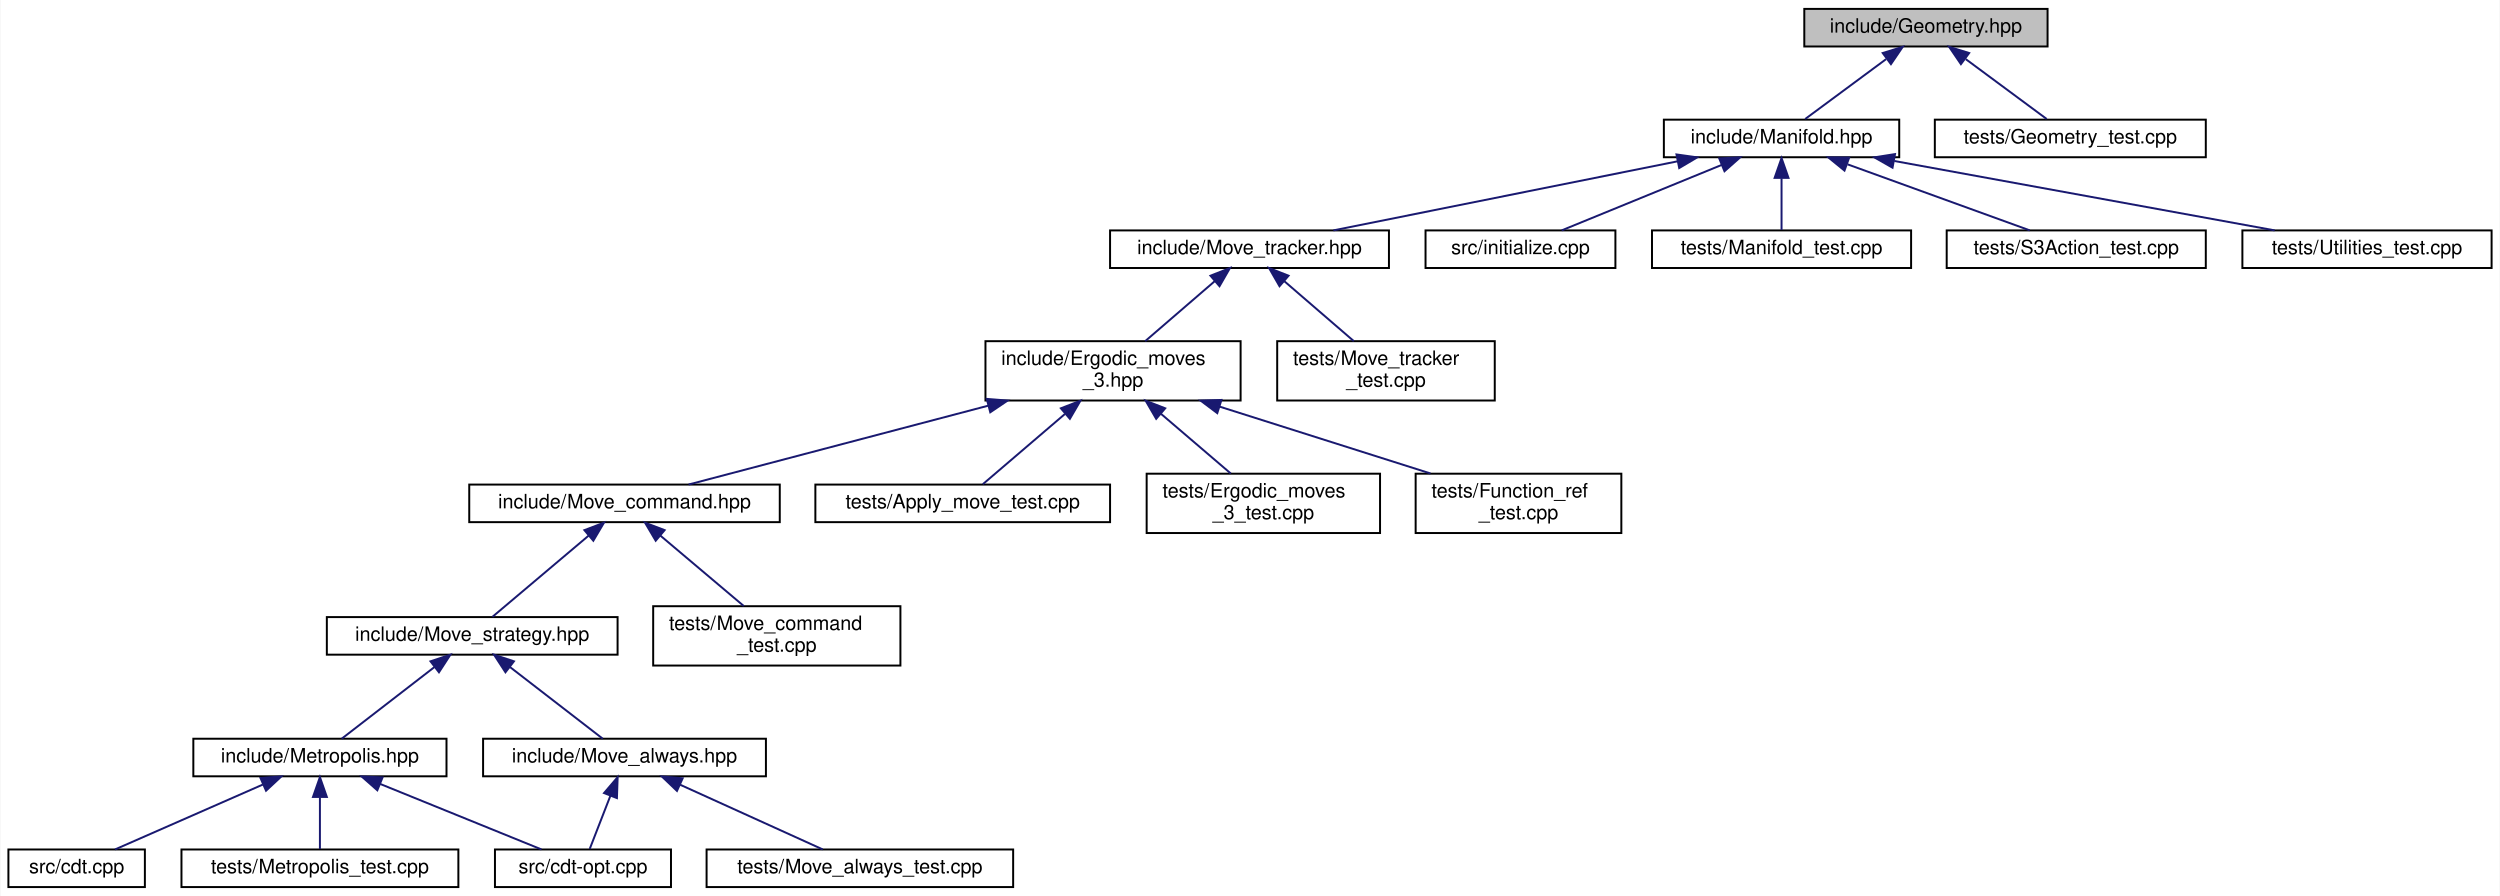
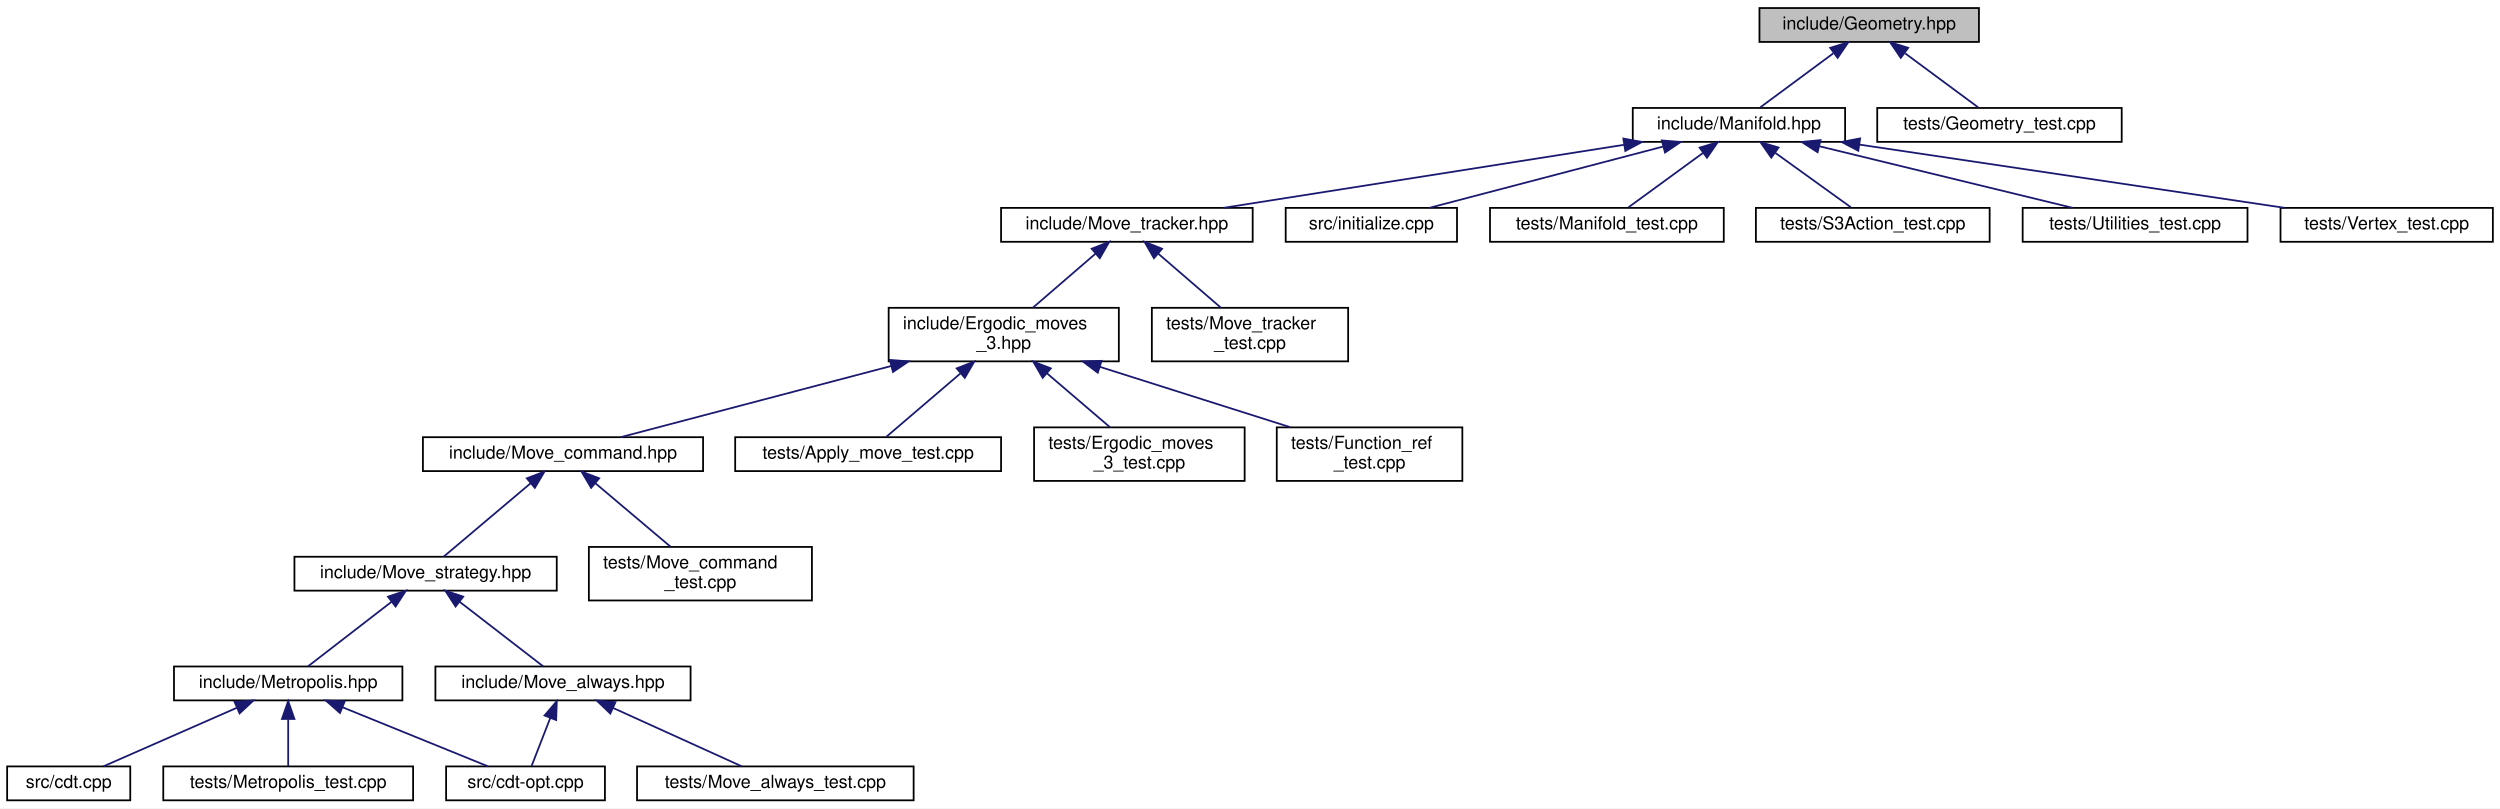
- <svg xmlns="http://www.w3.org/2000/svg" xmlns:xlink="http://www.w3.org/1999/xlink" width="1264pt" height="453pt" viewBox="0.00 0.00 1263.50 453.00">
+ <svg xmlns="http://www.w3.org/2000/svg" xmlns:xlink="http://www.w3.org/1999/xlink" width="1401pt" height="453pt" viewBox="0.00 0.00 1401.00 453.00">
  <g id="graph0" class="graph" transform="scale(1 1) rotate(0) translate(4 449)">
-     <polygon fill="white" stroke="transparent" points="-4,4 -4,-449 1259.5,-449 1259.5,4 -4,4" />
+     <polygon fill="white" stroke="transparent" points="-4,4 -4,-449 1397,-449 1397,4 -4,4" />
    <g id="node1" class="node">
      <g id="a_node1">
        <a xlink:title="Geometric quantities of Manifold used by MoveAlgorithm.">
-           <polygon fill="#bfbfbf" stroke="black" points="908,-425.5 908,-444.5 1031,-444.5 1031,-425.5 908,-425.5" />
-           <text text-anchor="middle" x="969.5" y="-432.5" font-family="Helvetica,sans-Serif" font-size="10.00">include/Geometry.hpp</text>
+           <polygon fill="#bfbfbf" stroke="black" points="982,-425.5 982,-444.5 1105,-444.5 1105,-425.5 982,-425.5" />
+           <text text-anchor="middle" x="1043.5" y="-432.5" font-family="Helvetica,sans-Serif" font-size="10.00">include/Geometry.hpp</text>
        </a>
      </g>
    </g>
    <g id="node2" class="node">
      <g id="a_node2">
        <a xlink:href="_manifold_8hpp.html" target="_top" xlink:title="Data structures for manifolds.">
-           <polygon fill="white" stroke="black" points="837,-369.5 837,-388.5 956,-388.5 956,-369.5 837,-369.5" />
-           <text text-anchor="middle" x="896.5" y="-376.5" font-family="Helvetica,sans-Serif" font-size="10.00">include/Manifold.hpp</text>
+           <polygon fill="white" stroke="black" points="911,-369.5 911,-388.5 1030,-388.5 1030,-369.5 911,-369.5" />
+           <text text-anchor="middle" x="970.5" y="-376.5" font-family="Helvetica,sans-Serif" font-size="10.00">include/Manifold.hpp</text>
        </a>
      </g>
    </g>
    <g id="edge1" class="edge">
-       <path fill="none" stroke="midnightblue" d="M949.36,-419.1C936.22,-409.38 919.52,-397.03 908.44,-388.83" />
-       <polygon fill="midnightblue" stroke="midnightblue" points="947.65,-422.19 957.77,-425.32 951.81,-416.56 947.65,-422.19" />
-     </g>
-     <g id="node22" class="node">
-       <g id="a_node22">
+       <path fill="none" stroke="midnightblue" d="M1023.36,-419.1C1010.22,-409.38 993.52,-397.03 982.44,-388.83" />
+       <polygon fill="midnightblue" stroke="midnightblue" points="1021.65,-422.19 1031.77,-425.32 1025.81,-416.56 1021.65,-422.19" />
+     </g>
+     <g id="node23" class="node">
+       <g id="a_node23">
        <a xlink:href="_geometry__test_8cpp.html" target="_top" xlink:title="Tests of new geometry data structure.">
-           <polygon fill="white" stroke="black" points="974,-369.5 974,-388.5 1111,-388.5 1111,-369.5 974,-369.5" />
-           <text text-anchor="middle" x="1042.5" y="-376.5" font-family="Helvetica,sans-Serif" font-size="10.00">tests/Geometry_test.cpp</text>
-         </a>
-       </g>
-     </g>
-     <g id="edge22" class="edge">
-       <path fill="none" stroke="midnightblue" d="M989.64,-419.1C1002.78,-409.38 1019.48,-397.03 1030.56,-388.83" />
-       <polygon fill="midnightblue" stroke="midnightblue" points="987.19,-416.56 981.23,-425.32 991.35,-422.19 987.19,-416.56" />
+           <polygon fill="white" stroke="black" points="1048,-369.5 1048,-388.5 1185,-388.5 1185,-369.5 1048,-369.5" />
+           <text text-anchor="middle" x="1116.5" y="-376.5" font-family="Helvetica,sans-Serif" font-size="10.00">tests/Geometry_test.cpp</text>
+         </a>
+       </g>
+     </g>
+     <g id="edge23" class="edge">
+       <path fill="none" stroke="midnightblue" d="M1063.64,-419.1C1076.78,-409.38 1093.48,-397.03 1104.56,-388.83" />
+       <polygon fill="midnightblue" stroke="midnightblue" points="1061.19,-416.56 1055.23,-425.32 1065.35,-422.19 1061.19,-416.56" />
    </g>
    <g id="node3" class="node">
      <g id="a_node3">
        <a xlink:href="_move__tracker_8hpp.html" target="_top" xlink:title="Track ergodic moves.">
          <polygon fill="white" stroke="black" points="557,-313.5 557,-332.5 698,-332.5 698,-313.5 557,-313.5" />
          <text text-anchor="middle" x="627.5" y="-320.5" font-family="Helvetica,sans-Serif" font-size="10.00">include/Move_tracker.hpp</text>
        </a>
      </g>
    </g>
    <g id="edge2" class="edge">
-       <path fill="none" stroke="midnightblue" d="M844.06,-367.47C793.22,-357.27 717.06,-341.98 669.92,-332.52" />
-       <polygon fill="midnightblue" stroke="midnightblue" points="843.38,-370.91 853.88,-369.44 844.76,-364.04 843.38,-370.91" />
+       <path fill="none" stroke="midnightblue" d="M906.05,-367.85C841.25,-357.65 742.45,-342.1 681.6,-332.52" />
+       <polygon fill="midnightblue" stroke="midnightblue" points="905.73,-371.35 916.15,-369.44 906.82,-364.43 905.73,-371.35" />
    </g>
    <g id="node18" class="node">
      <g id="a_node18">
        <a xlink:href="initialize_8cpp.html" target="_top" xlink:title="Generates initial spacetimes.">
          <polygon fill="white" stroke="black" points="716.5,-313.5 716.5,-332.5 812.5,-332.5 812.5,-313.5 716.5,-313.5" />
          <text text-anchor="middle" x="764.5" y="-320.5" font-family="Helvetica,sans-Serif" font-size="10.00">src/initialize.cpp</text>
        </a>
      </g>
    </g>
    <g id="edge18" class="edge">
-       <path fill="none" stroke="midnightblue" d="M866.28,-365.64C841.51,-355.5 807.1,-341.43 785.32,-332.52" />
-       <polygon fill="midnightblue" stroke="midnightblue" points="865,-368.9 875.58,-369.44 867.65,-362.42 865,-368.9" />
+       <path fill="none" stroke="midnightblue" d="M927.88,-366.83C888.99,-356.63 832.34,-341.78 796.99,-332.52" />
+       <polygon fill="midnightblue" stroke="midnightblue" points="927.3,-370.29 937.86,-369.44 929.07,-363.52 927.3,-370.29" />
    </g>
    <g id="node19" class="node">
      <g id="a_node19">
        <a xlink:href="_manifold__test_8cpp.html" target="_top" xlink:title="Tests of new manifold data structure.">
          <polygon fill="white" stroke="black" points="831,-313.5 831,-332.5 962,-332.5 962,-313.5 831,-313.5" />
          <text text-anchor="middle" x="896.5" y="-320.5" font-family="Helvetica,sans-Serif" font-size="10.00">tests/Manifold_test.cpp</text>
        </a>
      </g>
    </g>
    <g id="edge19" class="edge">
-       <path fill="none" stroke="midnightblue" d="M896.5,-358.8C896.5,-349.91 896.5,-339.78 896.5,-332.75" />
-       <polygon fill="midnightblue" stroke="midnightblue" points="893,-359.08 896.5,-369.08 900,-359.08 893,-359.08" />
+       <path fill="none" stroke="midnightblue" d="M950.47,-363.38C937.09,-353.62 919.94,-341.11 908.61,-332.83" />
+       <polygon fill="midnightblue" stroke="midnightblue" points="948.47,-366.26 958.61,-369.32 952.6,-360.6 948.47,-366.26" />
    </g>
    <g id="node20" class="node">
      <g id="a_node20">
        <a xlink:href="_s3_action__test_8cpp.html" target="_top" xlink:title="Tests for the S3 action functions.">
          <polygon fill="white" stroke="black" points="980,-313.5 980,-332.5 1111,-332.5 1111,-313.5 980,-313.5" />
          <text text-anchor="middle" x="1045.5" y="-320.5" font-family="Helvetica,sans-Serif" font-size="10.00">tests/S3Action_test.cpp</text>
        </a>
      </g>
    </g>
    <g id="edge20" class="edge">
-       <path fill="none" stroke="midnightblue" d="M929.87,-365.91C957.88,-355.75 997.2,-341.51 1022,-332.52" />
-       <polygon fill="midnightblue" stroke="midnightblue" points="928.32,-362.75 920.11,-369.44 930.7,-369.33 928.32,-362.75" />
+       <path fill="none" stroke="midnightblue" d="M990.81,-363.38C1004.36,-353.62 1021.74,-341.11 1033.23,-332.83" />
+       <polygon fill="midnightblue" stroke="midnightblue" points="988.62,-360.64 982.55,-369.32 992.71,-366.32 988.62,-360.64" />
    </g>
    <g id="node21" class="node">
      <g id="a_node21">
        <a xlink:href="_utilities__test_8cpp.html" target="_top" xlink:title="Tests on utility functions.">
          <polygon fill="white" stroke="black" points="1129.5,-313.5 1129.5,-332.5 1255.5,-332.5 1255.5,-313.5 1129.5,-313.5" />
          <text text-anchor="middle" x="1192.5" y="-320.5" font-family="Helvetica,sans-Serif" font-size="10.00">tests/Utilities_test.cpp</text>
        </a>
      </g>
    </g>
    <g id="edge21" class="edge">
-       <path fill="none" stroke="midnightblue" d="M953.5,-367.6C1009.44,-357.4 1093.73,-342.02 1145.82,-332.52" />
-       <polygon fill="midnightblue" stroke="midnightblue" points="952.61,-364.21 943.4,-369.44 953.87,-371.09 952.61,-364.21" />
+       <path fill="none" stroke="midnightblue" d="M1015.62,-367.02C1057.56,-356.82 1119.15,-341.84 1157.49,-332.52" />
+       <polygon fill="midnightblue" stroke="midnightblue" points="1014.57,-363.68 1005.68,-369.44 1016.22,-370.48 1014.57,-363.68" />
+     </g>
+     <g id="node22" class="node">
+       <g id="a_node22">
+         <a xlink:href="_vertex__test_8cpp.html" target="_top" xlink:title="Tests on points and vertices in foliated Delaunay triangulations.">
+           <polygon fill="white" stroke="black" points="1274,-313.5 1274,-332.5 1393,-332.5 1393,-313.5 1274,-313.5" />
+           <text text-anchor="middle" x="1333.5" y="-320.5" font-family="Helvetica,sans-Serif" font-size="10.00">tests/Vertex_test.cpp</text>
+         </a>
+       </g>
+     </g>
+     <g id="edge22" class="edge">
+       <path fill="none" stroke="midnightblue" d="M1038.28,-367.92C1106.86,-357.71 1211.71,-342.12 1276.25,-332.52" />
+       <polygon fill="midnightblue" stroke="midnightblue" points="1037.39,-364.51 1028.02,-369.44 1038.42,-371.43 1037.39,-364.51" />
    </g>
    <g id="node4" class="node">
      <g id="a_node4">
        <a xlink:href="_ergodic__moves__3_8hpp.html" target="_top" xlink:title="Pachner moves on 2+1 dimensional foliated Delaunay triangulations.">
          <polygon fill="white" stroke="black" points="494,-246.5 494,-276.5 623,-276.5 623,-246.5 494,-246.5" />
          <text text-anchor="start" x="502" y="-264.5" font-family="Helvetica,sans-Serif" font-size="10.00">include/Ergodic_moves</text>
          <text text-anchor="middle" x="558.5" y="-253.5" font-family="Helvetica,sans-Serif" font-size="10.00">_3.hpp</text>
        </a>
      </g>
    </g>
    <g id="edge3" class="edge">
      <path fill="none" stroke="midnightblue" d="M610.01,-306.92C599.18,-297.58 585.36,-285.66 574.76,-276.52" />
      <polygon fill="midnightblue" stroke="midnightblue" points="607.76,-309.6 617.61,-313.48 612.33,-304.29 607.76,-309.6" />
    </g>
    <g id="node17" class="node">
      <g id="a_node17">
        <a xlink:href="_move__tracker__test_8cpp.html" target="_top" xlink:title="Tests of MoveTracker, that is, that moves are tracked properly.">
          <polygon fill="white" stroke="black" points="641.5,-246.5 641.5,-276.5 751.5,-276.5 751.5,-246.5 641.5,-246.5" />
          <text text-anchor="start" x="649.5" y="-264.5" font-family="Helvetica,sans-Serif" font-size="10.00">tests/Move_tracker</text>
          <text text-anchor="middle" x="696.5" y="-253.5" font-family="Helvetica,sans-Serif" font-size="10.00">_test.cpp</text>
        </a>
      </g>
    </g>
    <g id="edge17" class="edge">
      <path fill="none" stroke="midnightblue" d="M644.99,-306.92C655.82,-297.58 669.64,-285.66 680.24,-276.52" />
      <polygon fill="midnightblue" stroke="midnightblue" points="642.67,-304.29 637.39,-313.48 647.24,-309.6 642.67,-304.29" />
    </g>
    <g id="node5" class="node">
      <g id="a_node5">
        <a xlink:href="_move__command_8hpp.html" target="_top" xlink:title="Do ergodic moves using the Command pattern.">
          <polygon fill="white" stroke="black" points="233,-185 233,-204 390,-204 390,-185 233,-185" />
          <text text-anchor="middle" x="311.5" y="-192" font-family="Helvetica,sans-Serif" font-size="10.00">include/Move_command.hpp</text>
        </a>
      </g>
    </g>
    <g id="edge4" class="edge">
      <path fill="none" stroke="midnightblue" d="M495.46,-243.91C447.09,-231.18 382.28,-214.13 343.91,-204.03" />
      <polygon fill="midnightblue" stroke="midnightblue" points="494.65,-247.32 505.21,-246.48 496.43,-240.55 494.65,-247.32" />
    </g>
    <g id="node14" class="node">
      <g id="a_node14">
        <a xlink:href="_apply__move__test_8cpp.html" target="_top" xlink:title="Applying ergodic moves to manifolds.">
          <polygon fill="white" stroke="black" points="408,-185 408,-204 557,-204 557,-185 408,-185" />
          <text text-anchor="middle" x="482.5" y="-192" font-family="Helvetica,sans-Serif" font-size="10.00">tests/Apply_move_test.cpp</text>
        </a>
      </g>
    </g>
    <g id="edge14" class="edge">
      <path fill="none" stroke="midnightblue" d="M534.15,-239.67C520.11,-227.67 503.22,-213.22 492.67,-204.19" />
      <polygon fill="midnightblue" stroke="midnightblue" points="532.13,-242.56 542.01,-246.4 536.68,-237.24 532.13,-242.56" />
    </g>
    <g id="node15" class="node">
      <g id="a_node15">
        <a xlink:href="_ergodic__moves__3__test_8cpp.html" target="_top" xlink:title="Tests for ergodic moves on foliated triangulations.">
          <polygon fill="white" stroke="black" points="575.5,-179.5 575.5,-209.5 693.5,-209.5 693.5,-179.5 575.5,-179.5" />
          <text text-anchor="start" x="583.5" y="-197.5" font-family="Helvetica,sans-Serif" font-size="10.00">tests/Ergodic_moves</text>
          <text text-anchor="middle" x="634.5" y="-186.5" font-family="Helvetica,sans-Serif" font-size="10.00">_3_test.cpp</text>
        </a>
      </g>
    </g>
    <g id="edge15" class="edge">
      <path fill="none" stroke="midnightblue" d="M582.61,-239.88C594.16,-230.01 607.69,-218.43 618.04,-209.58" />
      <polygon fill="midnightblue" stroke="midnightblue" points="580.32,-237.24 574.99,-246.4 584.87,-242.56 580.32,-237.24" />
    </g>
    <g id="node16" class="node">
      <g id="a_node16">
        <a xlink:href="_function__ref__test_8cpp_source.html" target="_top" xlink:title=" ">
          <polygon fill="white" stroke="black" points="711.5,-179.5 711.5,-209.5 815.5,-209.5 815.5,-179.5 711.5,-179.5" />
          <text text-anchor="start" x="719.5" y="-197.5" font-family="Helvetica,sans-Serif" font-size="10.00">tests/Function_ref</text>
          <text text-anchor="middle" x="763.5" y="-186.5" font-family="Helvetica,sans-Serif" font-size="10.00">_test.cpp</text>
        </a>
      </g>
    </g>
    <g id="edge16" class="edge">
      <path fill="none" stroke="midnightblue" d="M612.29,-243.44C645.52,-232.91 687.65,-219.55 719,-209.61" />
      <polygon fill="midnightblue" stroke="midnightblue" points="611.2,-240.12 602.73,-246.48 613.32,-246.79 611.2,-240.12" />
    </g>
    <g id="node6" class="node">
      <g id="a_node6">
        <a xlink:href="_move__strategy_8hpp.html" target="_top" xlink:title="Template class for move algorithms (strategies) on manifolds.">
          <polygon fill="white" stroke="black" points="161,-118 161,-137 308,-137 308,-118 161,-118" />
          <text text-anchor="middle" x="234.5" y="-125" font-family="Helvetica,sans-Serif" font-size="10.00">include/Move_strategy.hpp</text>
        </a>
      </g>
    </g>
    <g id="edge5" class="edge">
      <path fill="none" stroke="midnightblue" d="M293.39,-178.21C278.22,-165.41 257.11,-147.59 244.72,-137.13" />
      <polygon fill="midnightblue" stroke="midnightblue" points="291.22,-180.96 301.12,-184.73 295.73,-175.61 291.22,-180.96" />
    </g>
    <g id="node13" class="node">
      <g id="a_node13">
        <a xlink:href="_move__command__test_8cpp.html" target="_top" xlink:title="Tests of MoveCommand, that is, that moves are handled properly.">
          <polygon fill="white" stroke="black" points="326,-112.5 326,-142.5 451,-142.5 451,-112.5 326,-112.5" />
          <text text-anchor="start" x="334" y="-130.5" font-family="Helvetica,sans-Serif" font-size="10.00">tests/Move_command</text>
          <text text-anchor="middle" x="388.5" y="-119.5" font-family="Helvetica,sans-Serif" font-size="10.00">_test.cpp</text>
        </a>
      </g>
    </g>
    <g id="edge13" class="edge">
      <path fill="none" stroke="midnightblue" d="M329.58,-178.24C342.36,-167.45 359.36,-153.1 371.81,-142.59" />
      <polygon fill="midnightblue" stroke="midnightblue" points="327.27,-175.61 321.88,-184.73 331.78,-180.96 327.27,-175.61" />
    </g>
    <g id="node7" class="node">
      <g id="a_node7">
        <a xlink:href="_metropolis_8hpp.html" target="_top" xlink:title="Perform Metropolis-Hastings algorithm on Delaunay Triangulations.">
          <polygon fill="white" stroke="black" points="93.5,-56.5 93.5,-75.5 221.5,-75.5 221.5,-56.5 93.5,-56.5" />
          <text text-anchor="middle" x="157.5" y="-63.5" font-family="Helvetica,sans-Serif" font-size="10.00">include/Metropolis.hpp</text>
        </a>
      </g>
    </g>
    <g id="edge6" class="edge">
      <path fill="none" stroke="midnightblue" d="M215.47,-111.79C200.7,-100.38 180.74,-84.96 168.51,-75.51" />
      <polygon fill="midnightblue" stroke="midnightblue" points="213.41,-114.63 223.47,-117.98 217.69,-109.09 213.41,-114.63" />
    </g>
    <g id="node11" class="node">
      <g id="a_node11">
        <a xlink:href="_move__always_8hpp.html" target="_top" xlink:title="Randomly selects moves to always perform on triangulations.">
          <polygon fill="white" stroke="black" points="240,-56.5 240,-75.5 383,-75.5 383,-56.5 240,-56.5" />
          <text text-anchor="middle" x="311.5" y="-63.5" font-family="Helvetica,sans-Serif" font-size="10.00">include/Move_always.hpp</text>
        </a>
      </g>
    </g>
    <g id="edge10" class="edge">
      <path fill="none" stroke="midnightblue" d="M253.53,-111.79C268.3,-100.38 288.26,-84.96 300.49,-75.51" />
      <polygon fill="midnightblue" stroke="midnightblue" points="251.31,-109.09 245.53,-117.98 255.59,-114.63 251.31,-109.09" />
    </g>
    <g id="node8" class="node">
      <g id="a_node8">
        <a xlink:href="cdt-opt_8cpp.html" target="_top" xlink:title="Outputs values to determine optimizations.">
          <polygon fill="white" stroke="black" points="246,-0.5 246,-19.5 335,-19.5 335,-0.5 246,-0.5" />
          <text text-anchor="middle" x="290.5" y="-7.5" font-family="Helvetica,sans-Serif" font-size="10.00">src/cdt-opt.cpp</text>
        </a>
      </g>
    </g>
    <g id="edge7" class="edge">
      <path fill="none" stroke="midnightblue" d="M187.95,-52.64C212.91,-42.5 247.58,-28.43 269.52,-19.52" />
      <polygon fill="midnightblue" stroke="midnightblue" points="186.52,-49.44 178.57,-56.44 189.16,-55.92 186.52,-49.44" />
    </g>
    <g id="node9" class="node">
      <g id="a_node9">
        <a xlink:href="cdt_8cpp.html" target="_top" xlink:title="The main executable.">
          <polygon fill="white" stroke="black" points="0,-0.5 0,-19.5 69,-19.5 69,-0.5 0,-0.5" />
          <text text-anchor="middle" x="34.5" y="-7.5" font-family="Helvetica,sans-Serif" font-size="10.00">src/cdt.cpp</text>
        </a>
      </g>
    </g>
    <g id="edge8" class="edge">
      <path fill="none" stroke="midnightblue" d="M128.73,-52.37C105.69,-42.26 74.02,-28.35 53.9,-19.52" />
      <polygon fill="midnightblue" stroke="midnightblue" points="127.45,-55.63 138.01,-56.44 130.26,-49.22 127.45,-55.63" />
    </g>
    <g id="node10" class="node">
      <g id="a_node10">
        <a xlink:href="_metropolis__test_8cpp.html" target="_top" xlink:title="Tests for the Metropolis-Hastings algorithm.">
          <polygon fill="white" stroke="black" points="87.5,-0.5 87.5,-19.5 227.5,-19.5 227.5,-0.5 87.5,-0.5" />
          <text text-anchor="middle" x="157.5" y="-7.5" font-family="Helvetica,sans-Serif" font-size="10.00">tests/Metropolis_test.cpp</text>
        </a>
      </g>
    </g>
    <g id="edge9" class="edge">
      <path fill="none" stroke="midnightblue" d="M157.5,-45.8C157.5,-36.91 157.5,-26.78 157.5,-19.75" />
      <polygon fill="midnightblue" stroke="midnightblue" points="154,-46.08 157.5,-56.08 161,-46.08 154,-46.08" />
    </g>
    <g id="edge11" class="edge">
      <path fill="none" stroke="midnightblue" d="M304.38,-46.69C300.84,-37.59 296.73,-27.01 293.9,-19.75" />
      <polygon fill="midnightblue" stroke="midnightblue" points="301.15,-48.03 308.03,-56.08 307.67,-45.49 301.15,-48.03" />
    </g>
    <g id="node12" class="node">
      <g id="a_node12">
        <a xlink:href="_move__always__test_8cpp_source.html" target="_top" xlink:title=" ">
          <polygon fill="white" stroke="black" points="353,-0.5 353,-19.5 508,-19.5 508,-0.5 353,-0.5" />
          <text text-anchor="middle" x="430.5" y="-7.5" font-family="Helvetica,sans-Serif" font-size="10.00">tests/Move_always_test.cpp</text>
        </a>
      </g>
    </g>
    <g id="edge12" class="edge">
      <path fill="none" stroke="midnightblue" d="M339.64,-52.23C361.9,-42.13 392.36,-28.31 411.73,-19.52" />
      <polygon fill="midnightblue" stroke="midnightblue" points="338.02,-49.12 330.36,-56.44 340.91,-55.5 338.02,-49.12" />
    </g>
  </g>
</svg>
